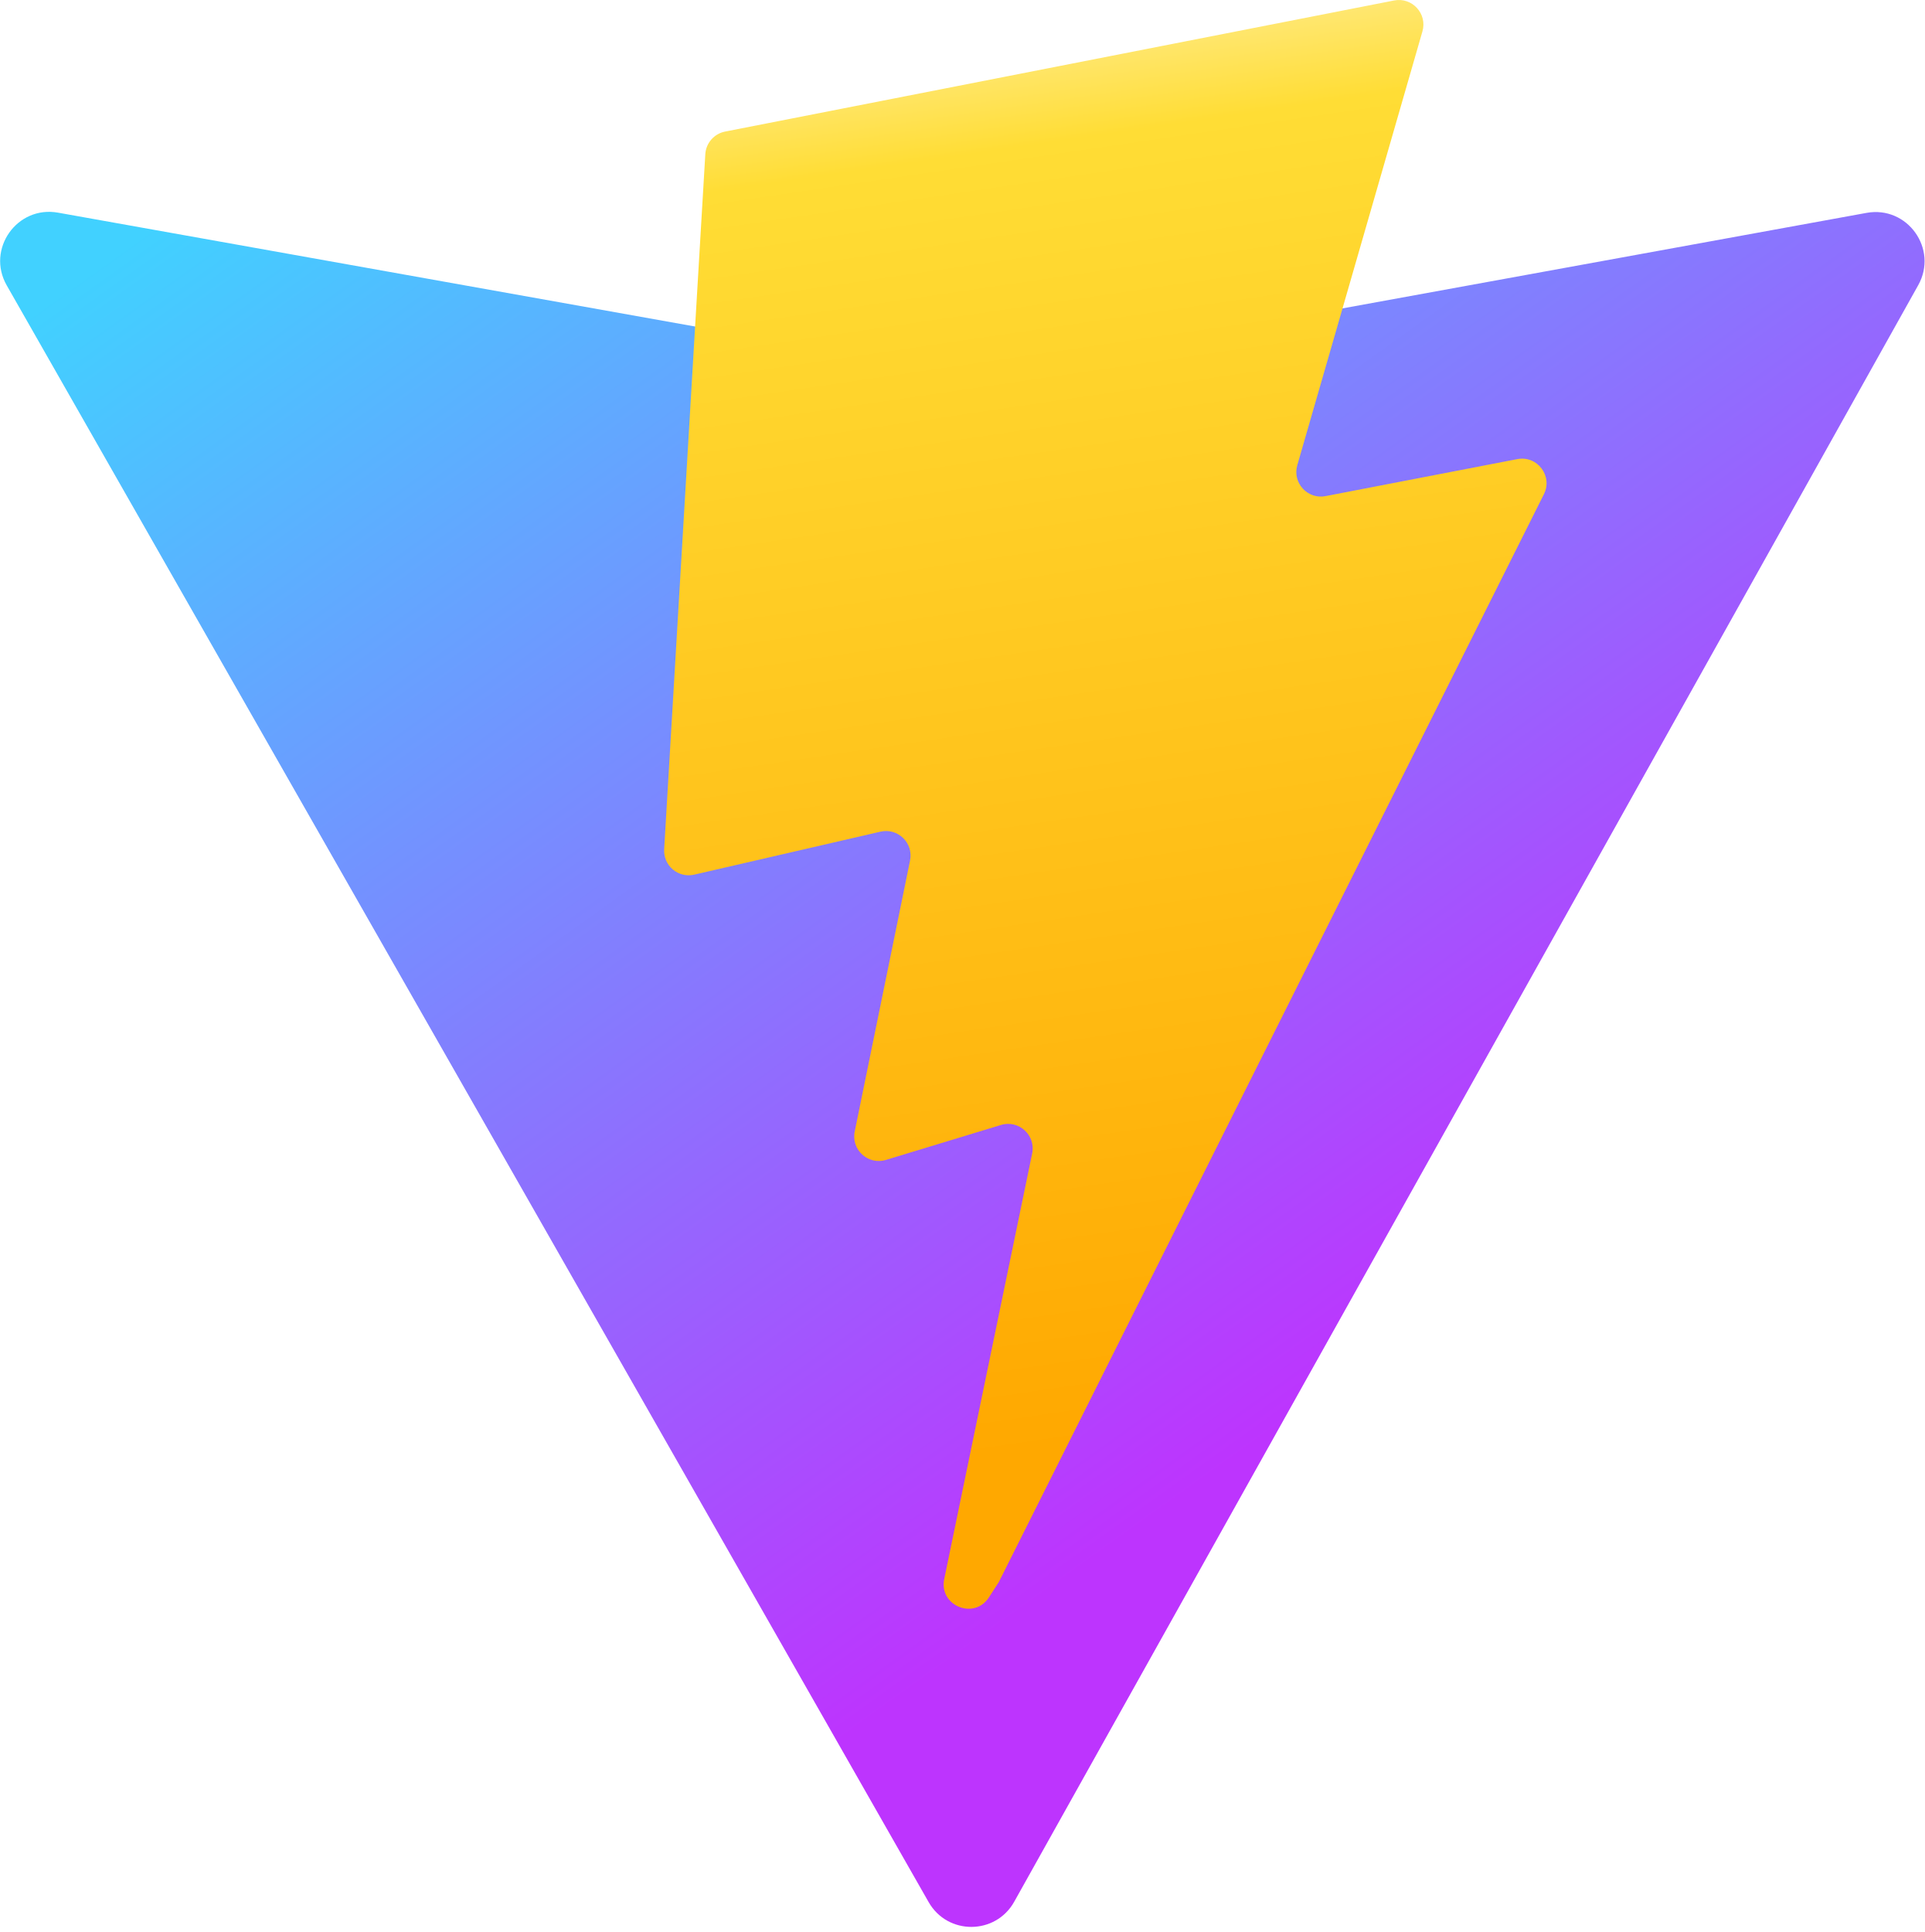
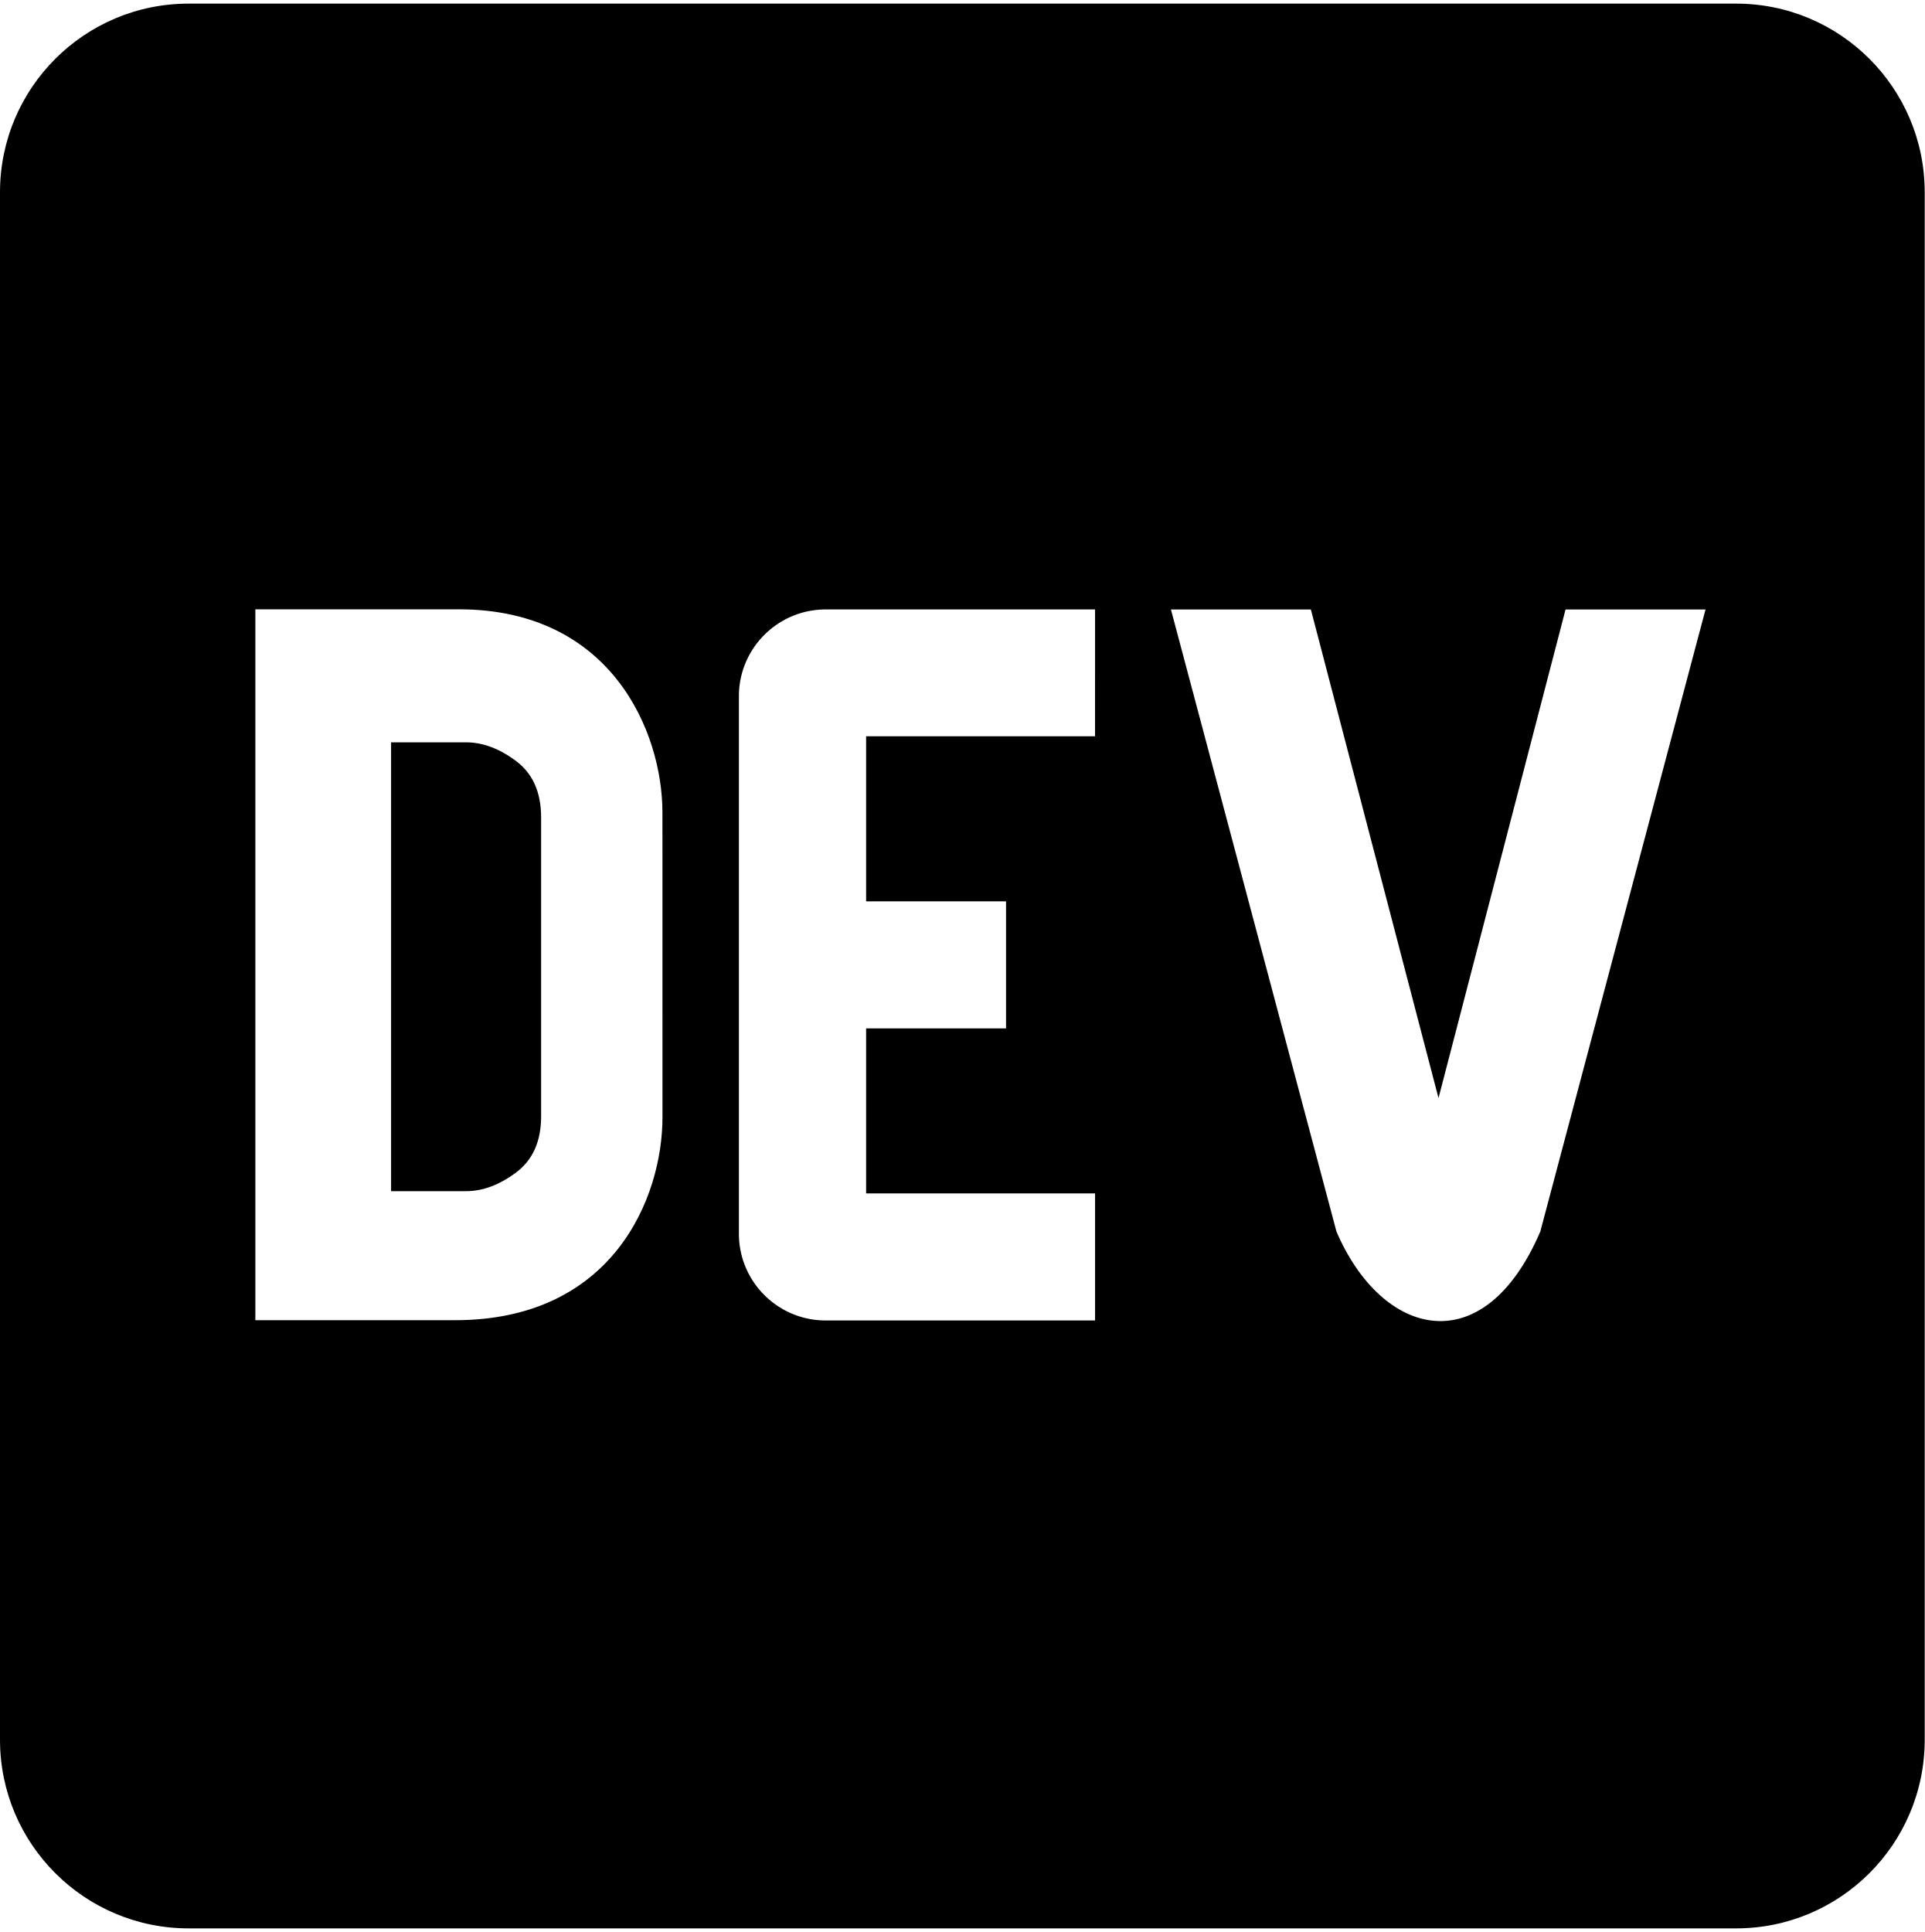
- <svg xmlns="http://www.w3.org/2000/svg" aria-hidden="true" role="img" class="iconify iconify--logos" width="31.88" height="32" preserveAspectRatio="xMidYMid meet" viewBox="0 0 256 257">
-   <defs>
-     <linearGradient id="IconifyId1813088fe1fbc01fb466" x1="-.828%" x2="57.636%" y1="7.652%" y2="78.411%">
-       <stop offset="0%" stop-color="#41D1FF" />
-       <stop offset="100%" stop-color="#BD34FE" />
-     </linearGradient>
-     <linearGradient id="IconifyId1813088fe1fbc01fb467" x1="43.376%" x2="50.316%" y1="2.242%" y2="89.03%">
-       <stop offset="0%" stop-color="#FFEA83" />
-       <stop offset="8.333%" stop-color="#FFDD35" />
-       <stop offset="100%" stop-color="#FFA800" />
-     </linearGradient>
-   </defs>
-   <path fill="url(#IconifyId1813088fe1fbc01fb466)" d="M255.153 37.938L134.897 252.976c-2.483 4.44-8.862 4.466-11.382.048L.875 37.958c-2.746-4.814 1.371-10.646 6.827-9.67l120.385 21.517a6.537 6.537 0 0 0 2.322-.004l117.867-21.483c5.438-.991 9.574 4.796 6.877 9.62Z" />
-   <path fill="url(#IconifyId1813088fe1fbc01fb467)" d="M185.432.063L96.44 17.501a3.268 3.268 0 0 0-2.634 3.014l-5.474 92.456a3.268 3.268 0 0 0 3.997 3.378l24.777-5.718c2.318-.535 4.413 1.507 3.936 3.838l-7.361 36.047c-.495 2.426 1.782 4.5 4.151 3.78l15.304-4.649c2.372-.72 4.652 1.36 4.15 3.788l-11.698 56.621c-.732 3.542 3.979 5.473 5.943 2.437l1.313-2.028l72.516-144.72c1.215-2.423-.88-5.186-3.54-4.672l-25.505 4.922c-2.396.462-4.435-1.77-3.759-4.114l16.646-57.705c.677-2.35-1.37-4.583-3.769-4.113Z" />
+ <svg xmlns="http://www.w3.org/2000/svg" viewBox="0 32 448 448" width="31.88" height="32">
+   <path d="M120.12 208.29c-3.88-2.9-7.77-4.35-11.65-4.35H91.03v104.47h17.45c3.88 0 7.77-1.45 11.65-4.35s5.82-7.25 5.82-13.06v-69.65c-.01-5.8-1.96-10.16-5.83-13.06zM404.1 32H43.9C19.7 32 .06 51.59 0 75.8v360.4C.06 460.41 19.7 480 43.9 480h360.2c24.21 0 43.84-19.59 43.9-43.8V75.8c-.06-24.21-19.7-43.8-43.9-43.8zM154.2 291.19c0 18.81-11.61 47.31-48.36 47.25h-46.4V172.98h47.38c35.44 0 47.36 28.46 47.37 47.28zm100.68-88.66H201.6v38.42h32.57v29.57H201.6v38.41h53.29v29.57h-62.18c-11.16.29-20.44-8.53-20.72-19.69V193.7c-.27-11.15 8.56-20.41 19.71-20.69h63.19zm103.64 115.29c-13.2 30.75-36.85 24.63-47.44 0l-38.53-144.8h32.57l29.71 113.72 29.57-113.72h32.58z" />
</svg>
